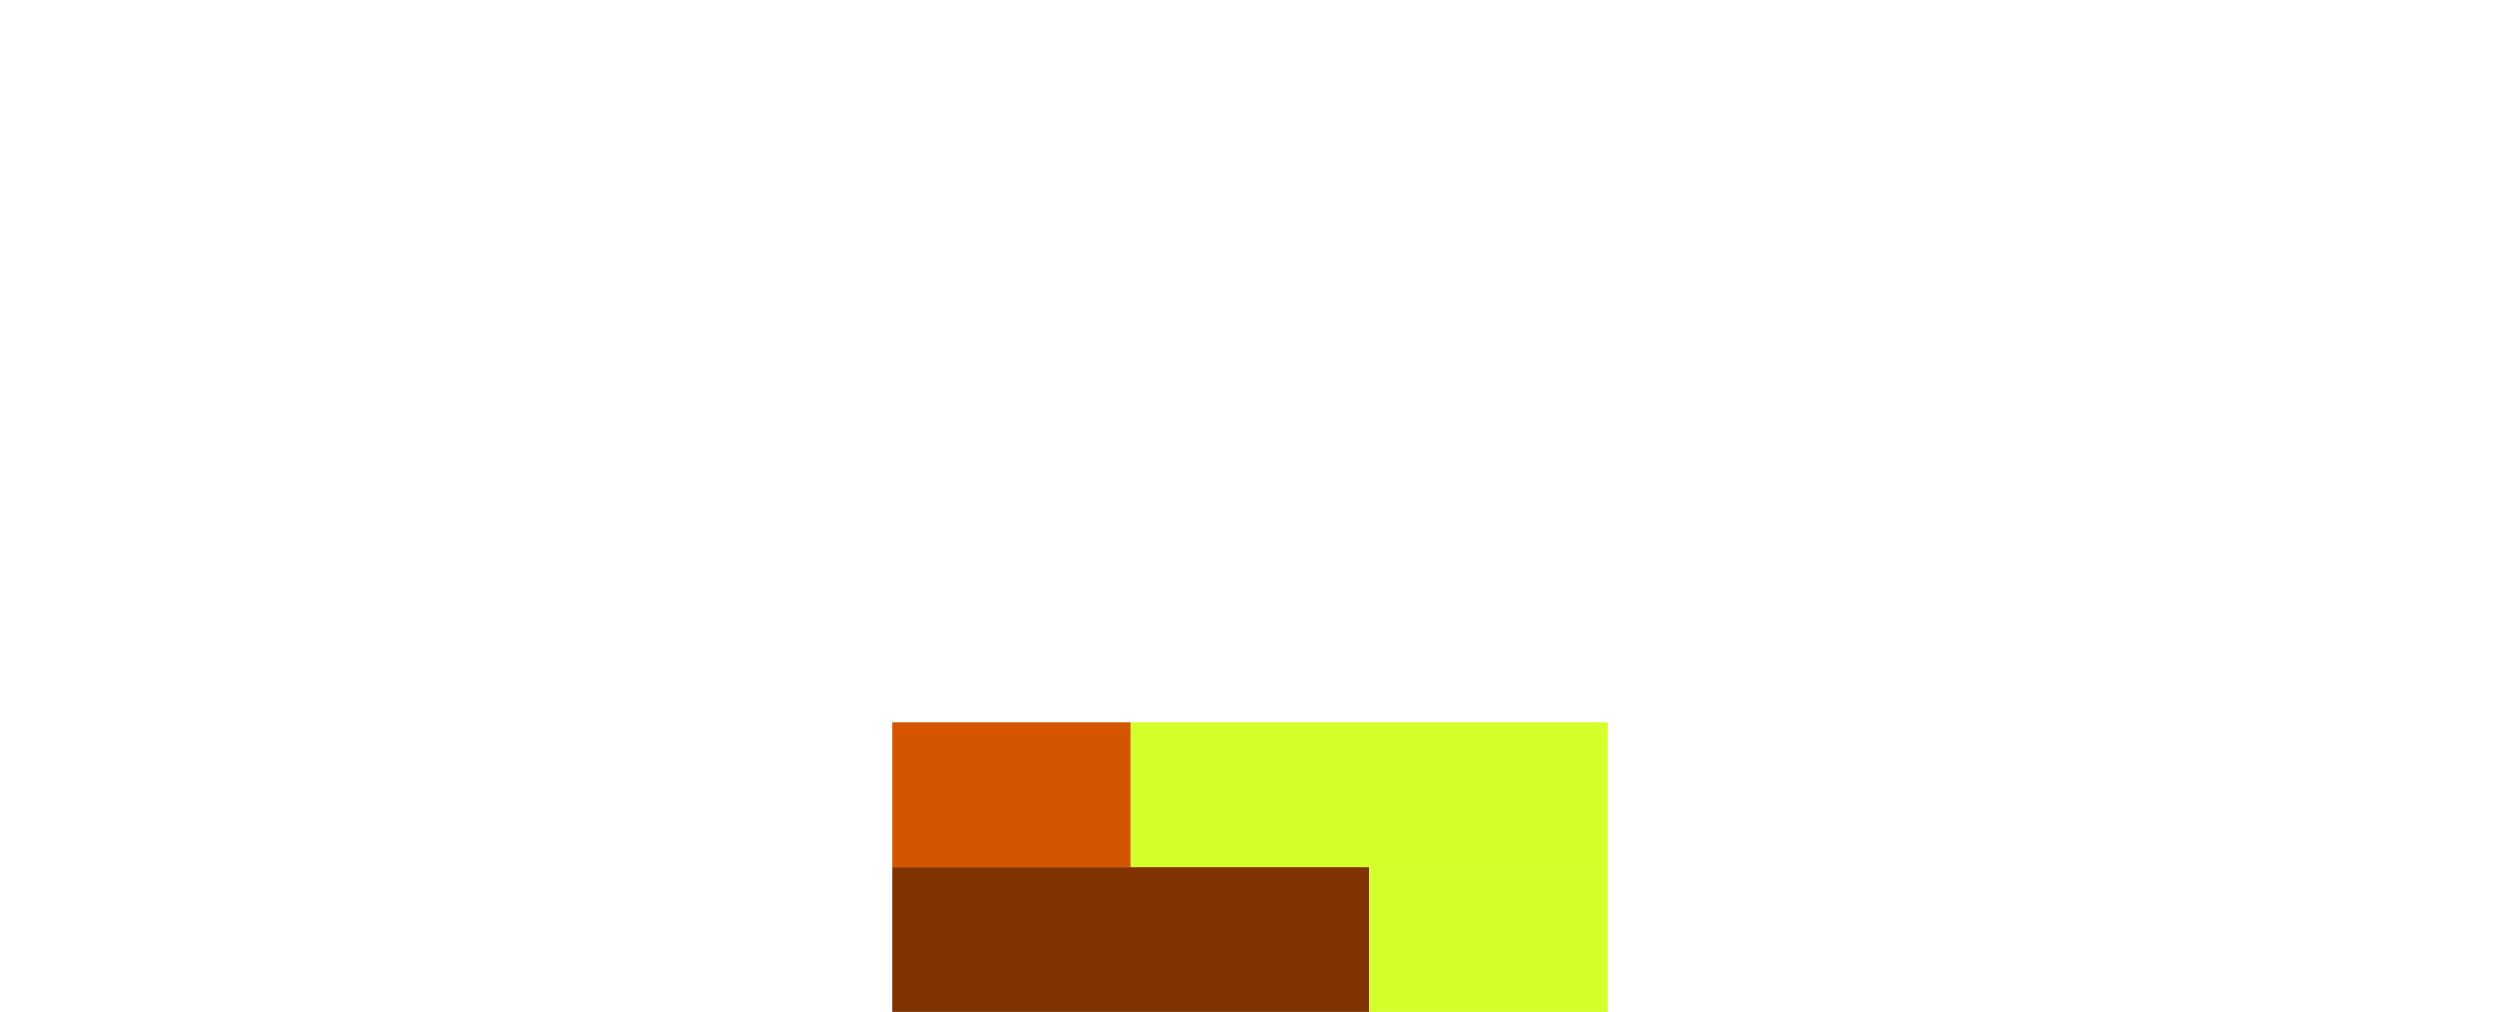
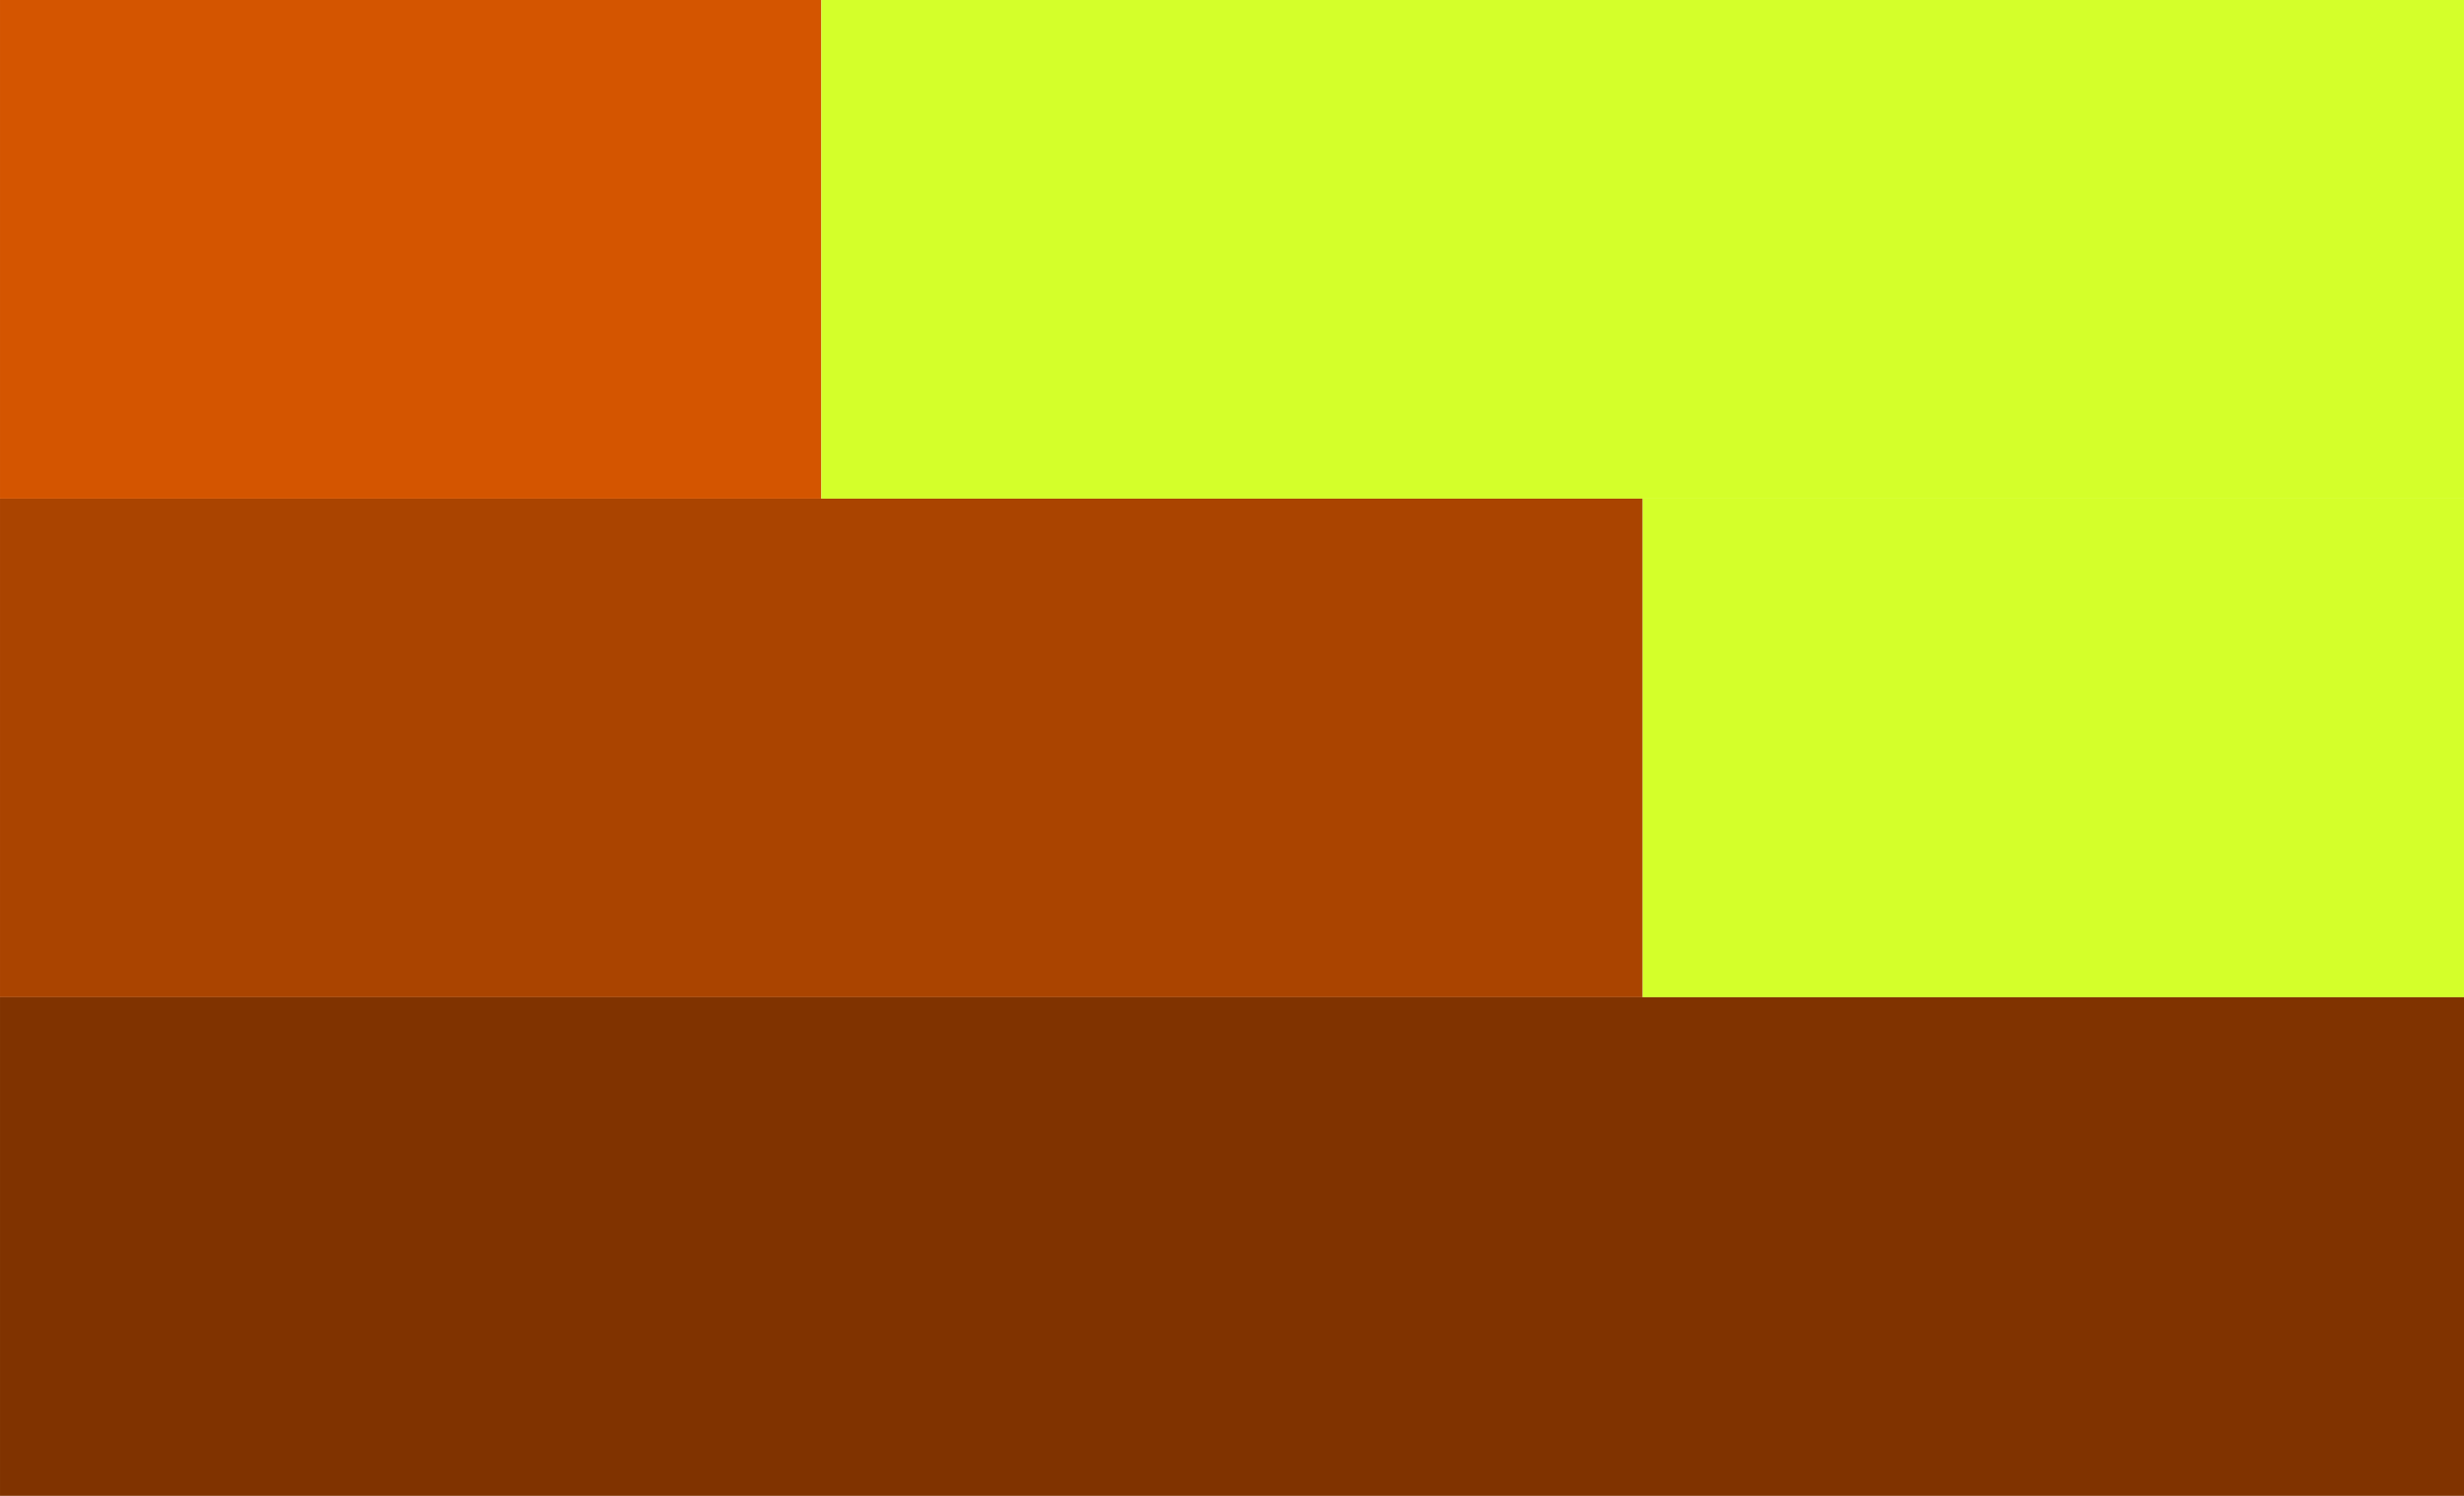
- <svg xmlns="http://www.w3.org/2000/svg" width="210mm" height="321.26px" viewBox="0 0 210 297" version="1.1" id="svg3719">
+ <svg xmlns="http://www.w3.org/2000/svg" width="227.157" height="137.915" viewBox="0 0 60.102 127.5" version="1.1" id="svg3719">
  <defs id="defs3713" />
-   <g id="layer1">
-     <rect id="rect3721" width="140" height="42.5" x="0" y="254.5" style="fill:#803300;stroke-width:0.225" ry="0" />
-     <rect style="fill:#d45500;stroke-width:0.225" id="rect3727" width="70" height="42.5" x="0" y="212" />
-     <rect style="fill:#d4ff2a;stroke-width:0.265" id="rect3729" width="140" x="70" y="212" height="42.5" />
-     <rect style="fill:#d4ff2a;stroke-width:0.265" id="rect3731" width="70" height="42.5" x="140" y="254.5" />
+   <g id="layer1" transform="translate(-261.8822,-212)">
+     <rect id="rect3721" width="140" height="42.5" x="186.933" y="254.5" style="fill:#aa4400;stroke-width:0.225" ry="0" />
+     <rect style="fill:#d45500;stroke-width:0.225" id="rect3727" width="70.001" height="42.5" x="186.933" y="212" />
+     <rect style="fill:#d4ff2a;stroke-width:0.265" id="rect3729" width="140" x="256.933" y="212" height="42.5" />
+     <rect style="fill:#d4ff2a;stroke-width:0.265" id="rect3731" width="70" height="42.5" x="326.933" y="254.5" />
+     <rect style="fill:#803300;stroke-width:0.924" id="rect11" width="210.003" height="42.5" x="186.933" y="297" />
  </g>
</svg>
